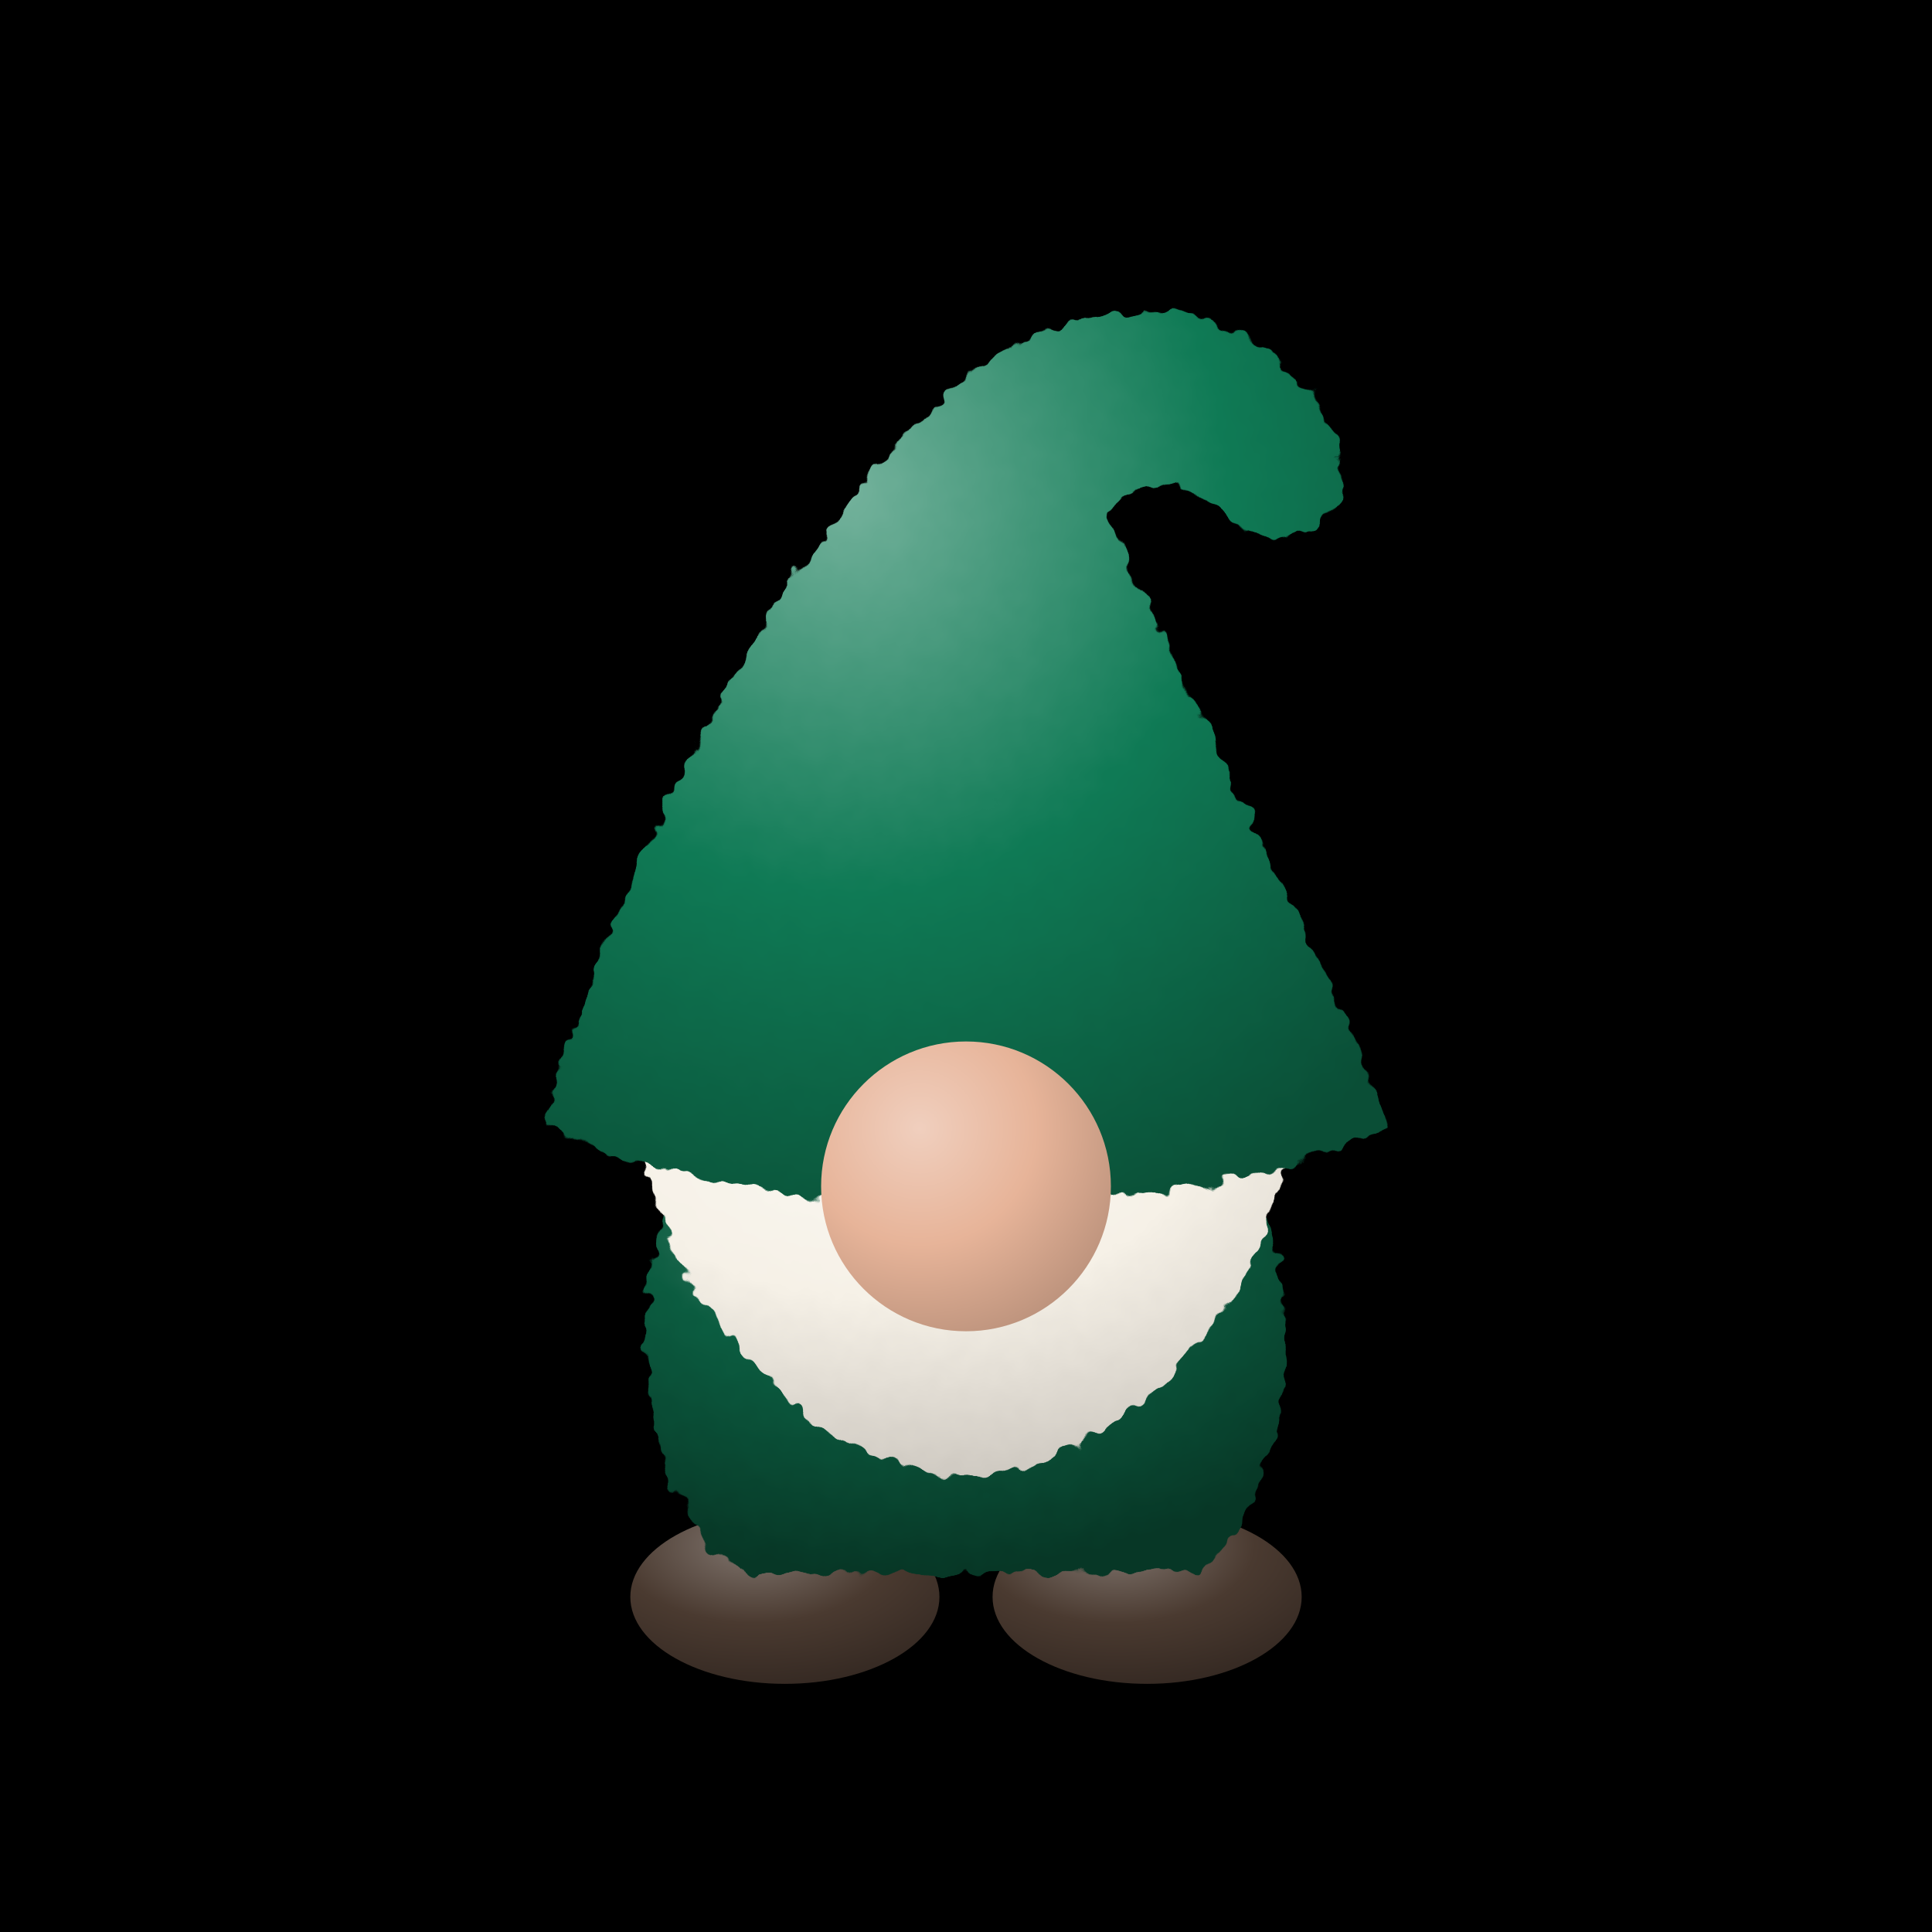
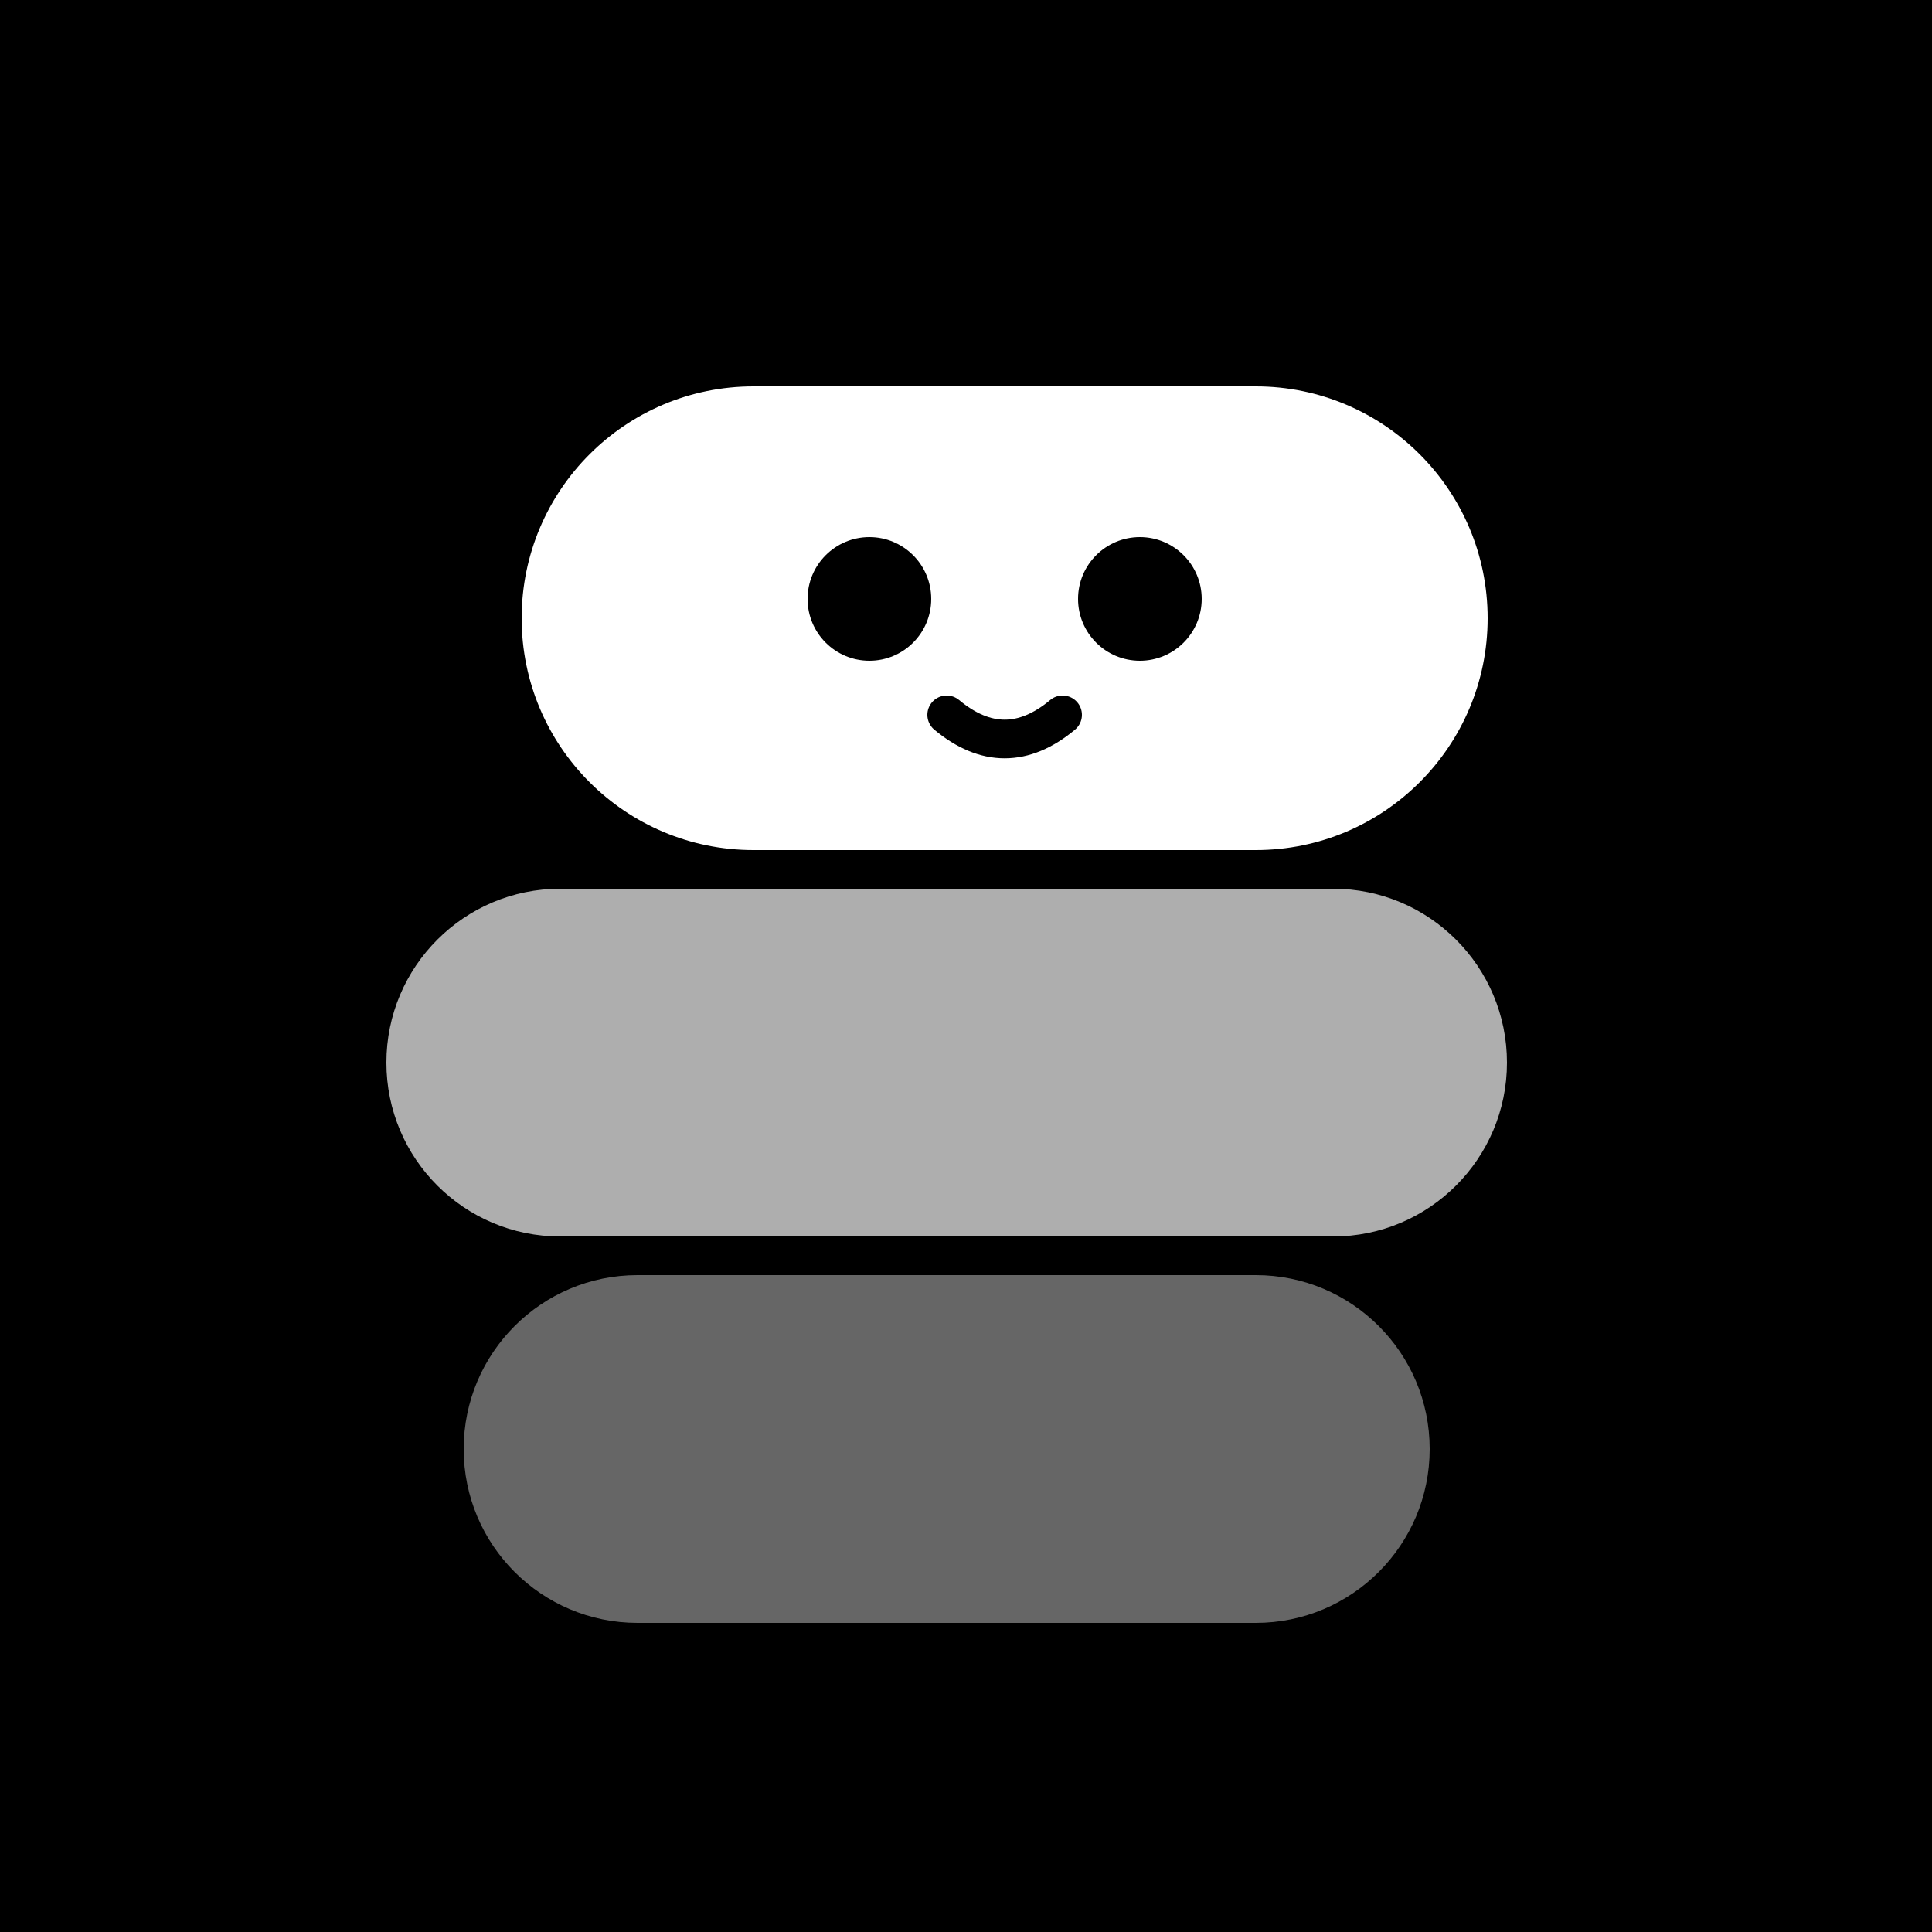
- <svg xmlns="http://www.w3.org/2000/svg" viewBox="0 0 64 64" width="64" height="64" role="img" aria-label="Silo">
-   <rect width="64" height="64" rx="0" fill="#000000" />
-   <g transform="scale(1) translate(6.4 5.7) scale(0.8)">
-     <defs>
-       <radialGradient id="hat-felt" cx="0.36" cy="0.2" r="0.9">
-         <stop offset="0" stop-color="#74B29C" />
-         <stop offset=".5" stop-color="#0F7A55" />
-         <stop offset="1" stop-color="#0A4E36" />
-       </radialGradient>
-       <radialGradient id="coat-felt" cx="0.4" cy="0.1" r="0.9">
-         <stop offset="0" stop-color="#548D79" />
-         <stop offset=".5" stop-color="#0B5C40" />
-         <stop offset="1" stop-color="#073726" />
-       </radialGradient>
-       <radialGradient id="beard-wool" cx="0.4" cy="0.1" r="0.9">
-         <stop offset="0" stop-color="#FAF8F3" />
-         <stop offset=".5" stop-color="#F6F1E7" />
-         <stop offset="1" stop-color="#CFCAC2" />
-       </radialGradient>
-       <radialGradient id="nose-felt" cx="0.34" cy="0.3" r="0.8">
-         <stop offset="0" stop-color="#F0CFBE" />
-         <stop offset=".5" stop-color="#E7B499" />
-         <stop offset="1" stop-color="#B9907A" />
-       </radialGradient>
-       <radialGradient id="boot-felt" cx="0.4" cy="0.2" r="0.9">
-         <stop offset="0" stop-color="#80756E" />
-         <stop offset=".5" stop-color="#4A3A30" />
-         <stop offset="1" stop-color="#312620" />
-       </radialGradient>
-       <filter id="felt" x="-8%" y="-8%" width="116%" height="116%" color-interpolation-filters="sRGB">
-         <feTurbulence type="fractalNoise" baseFrequency="1.15" numOctaves="2" seed="2" />
-         <feDisplacementMap in="SourceGraphic" scale=".9" xChannelSelector="R" yChannelSelector="G" />
-       </filter>
-     </defs>
-     <g id="boots" fill="url(#boot-felt)">
-       <ellipse cx="24.5" cy="59" rx="6.4" ry="3.6" />
-       <ellipse cx="39.5" cy="59" rx="6.4" ry="3.6" />
+ <svg xmlns="http://www.w3.org/2000/svg" viewBox="0 0 100 100" width="100" height="100" role="img" aria-label="Silo">
+   <rect width="100" height="100" fill="#000000" />
+   <g>
+     <rect x="20" y="46" width="58" height="18" rx="9" fill="#FFFFFF" opacity="0.68" />
+     <rect x="24" y="66" width="50" height="18" rx="9" fill="#FFFFFF" opacity="0.4" />
+     <g>
+       <rect x="27" y="20" width="50" height="24" rx="12" fill="#FFFFFF" />
+       <circle cx="45" cy="31" r="3.2" fill="#000000" />
+       <circle cx="59" cy="31" r="3.2" fill="#000000" />
+       <path d="M49 37q3 2.5 6 0" fill="none" stroke="#000000" stroke-width="2" stroke-linecap="round" />
    </g>
-     <g filter="url(#felt)">
-       <path id="coat" fill="url(#coat-felt)" d="M20.5 40C17.5 47.5 18.5 54.5 22.5 58h19c4-3.5 5-10.5 2-18Z" />
-       <path id="beard" fill="url(#beard-wool)" d="M18 37.5C19 47.5 26.5 54 32 54s13-6.5 14-16.5Z" />
-       <path id="hat" fill="url(#hat-felt)" d="M14.5 39.5C17.5 29 24 15.5 32 8.5c4.7-4 12.7-4 15.3 2.7 1.2 3.3-2.4 5.3-4.4 3.1-1.6-1.7-3.7-1.7-5.2-.3C41.5 22.5 46.7 32 49.5 39.5 40 44 24 44 14.5 39.5Z" />
-     </g>
-     <circle id="nose" cx="32" cy="42" r="6" fill="url(#nose-felt)" />
  </g>
</svg>
